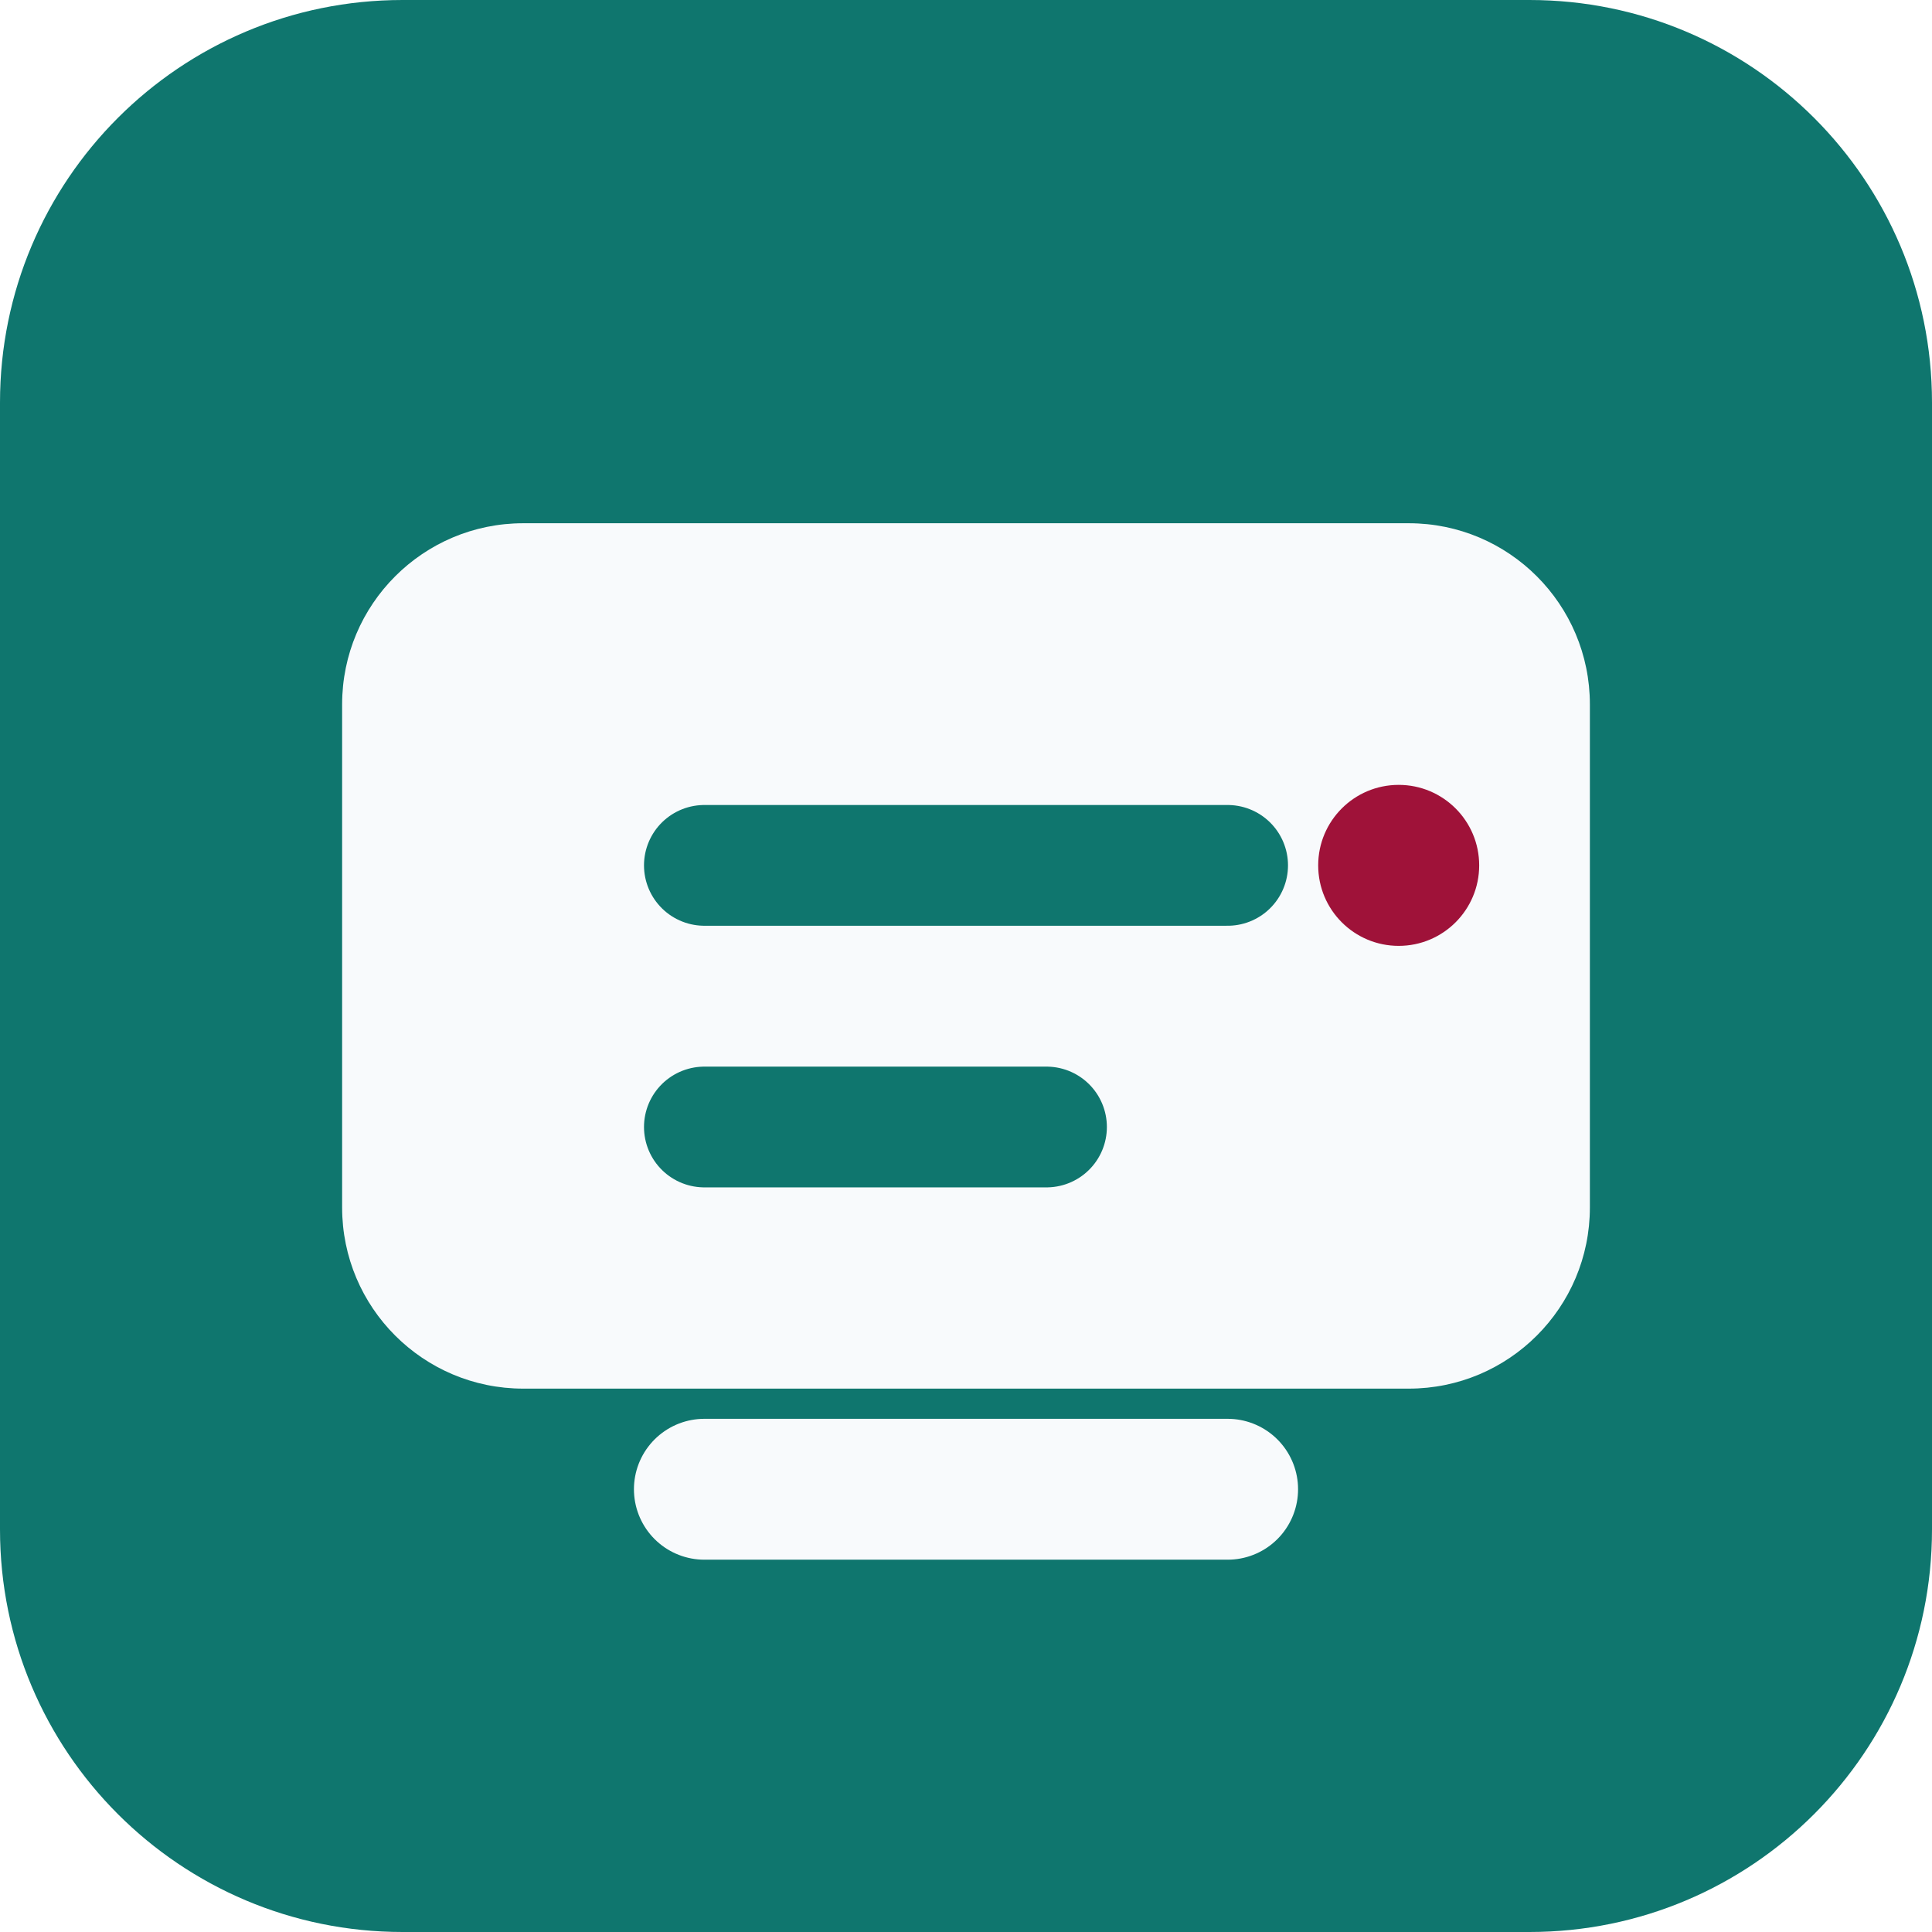
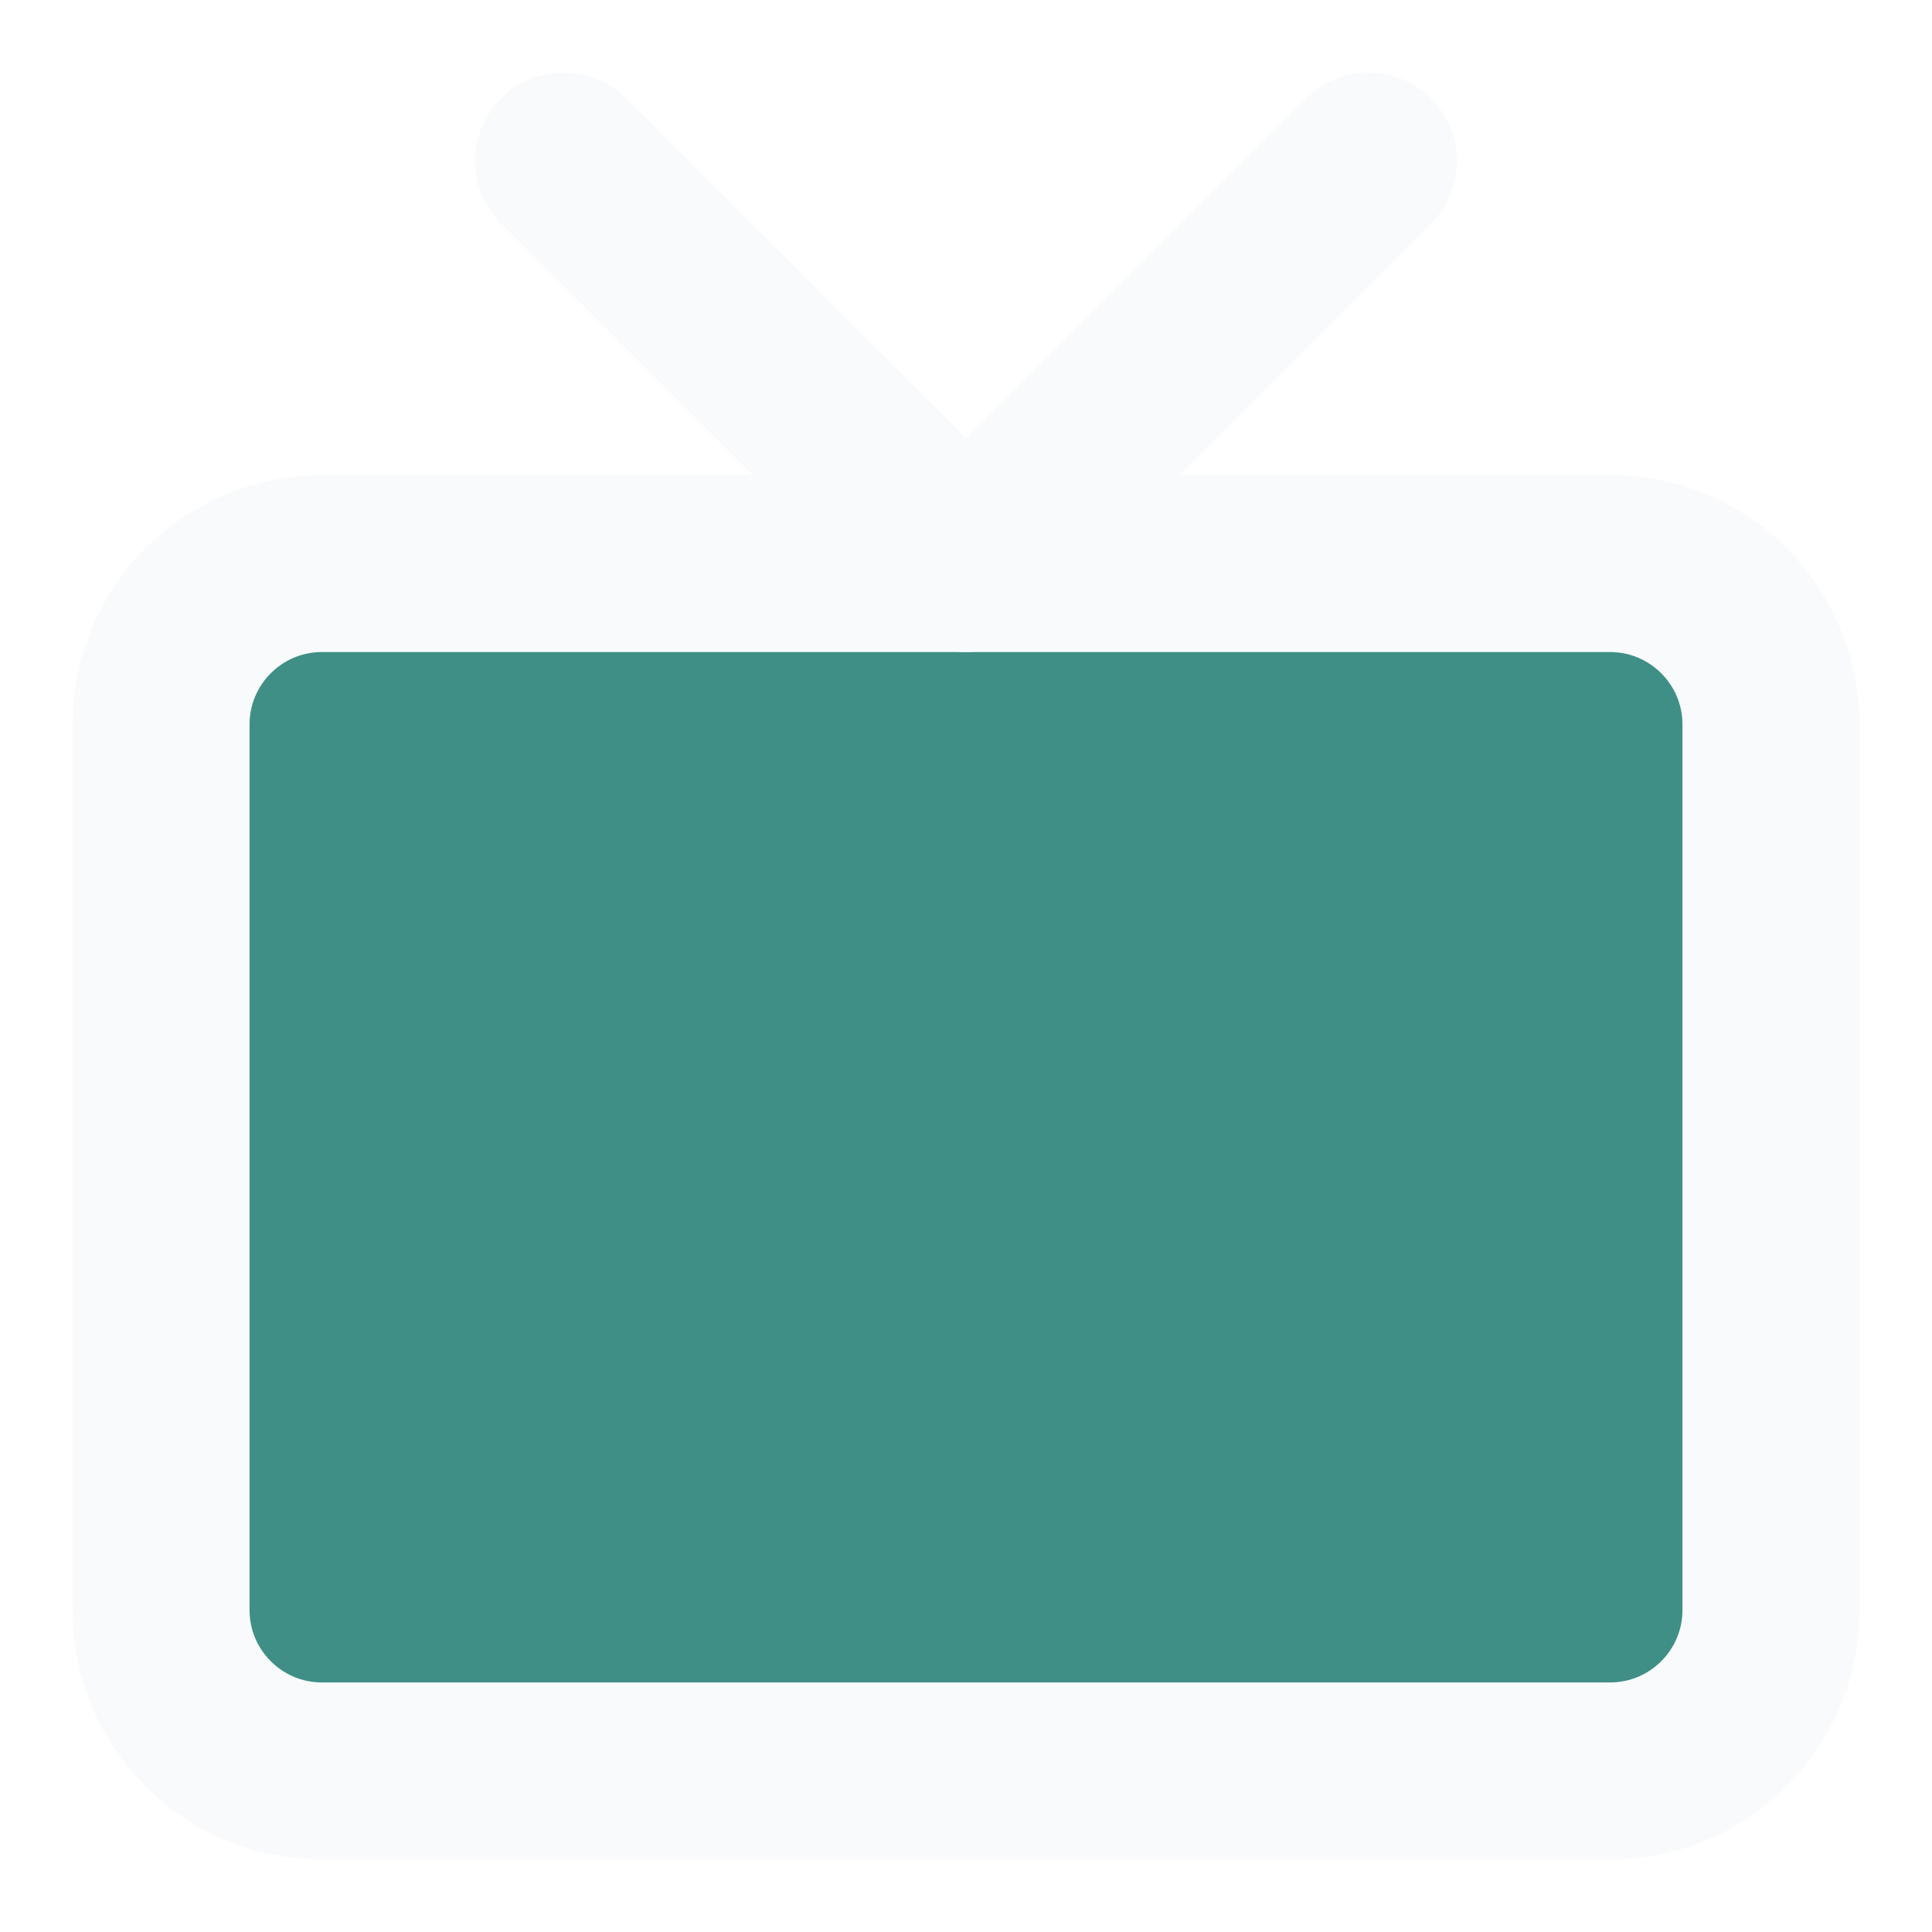
- <svg xmlns="http://www.w3.org/2000/svg" viewBox="0 0 192 192">
-   <rect width="192" height="192" rx="40" fill="#0f766e" />
-   <rect x="34" y="52" width="124" height="86" rx="18" fill="#f8fafc" />
-   <path d="M70 148h52" stroke="#f8fafc" stroke-width="14" stroke-linecap="round" />
-   <path d="M70 86h52M70 112h34" stroke="#0f766e" stroke-width="12" stroke-linecap="round" />
-   <circle cx="139" cy="86" r="8" fill="#9f1239" />
+ <svg xmlns="http://www.w3.org/2000/svg" width="256" height="256" viewBox="0 0 24 24">
+   <rect width="24" height="24" fill="none" />
+   <rect width="20" height="15" x="2" y="7" rx="2" ry="2" fill="#3F8F86" />
+   <g fill="none" stroke="#F8FAFC" stroke-width="2.2" stroke-linecap="round" stroke-linejoin="round">
+     <rect width="20" height="15" x="2" y="7" rx="2" ry="2" />
+     <polyline points="17 2 12 7 7 2" />
+   </g>
</svg>
